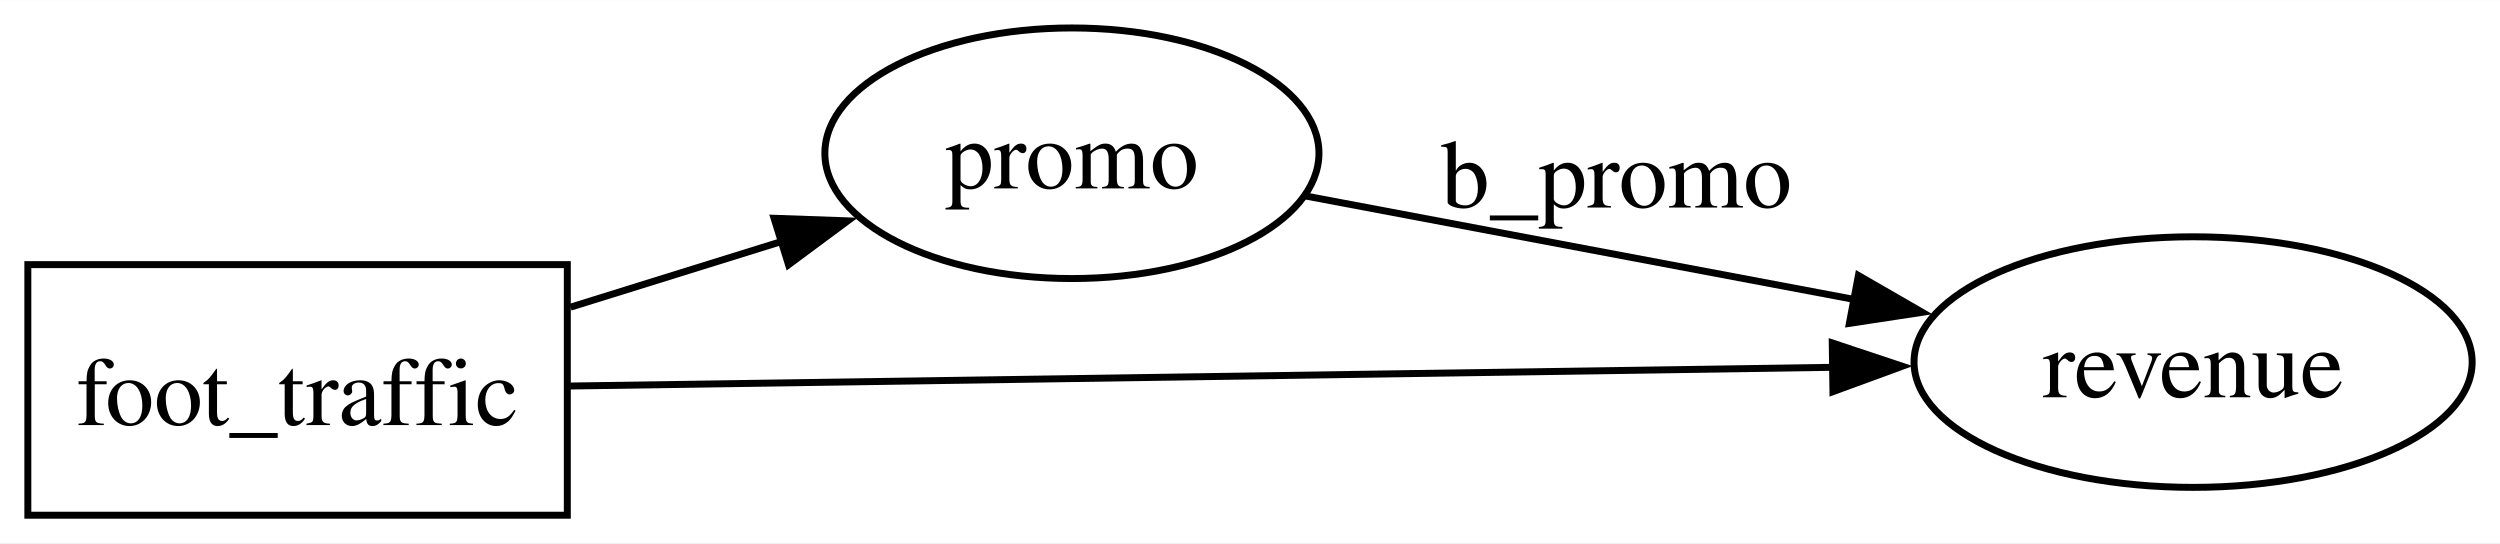
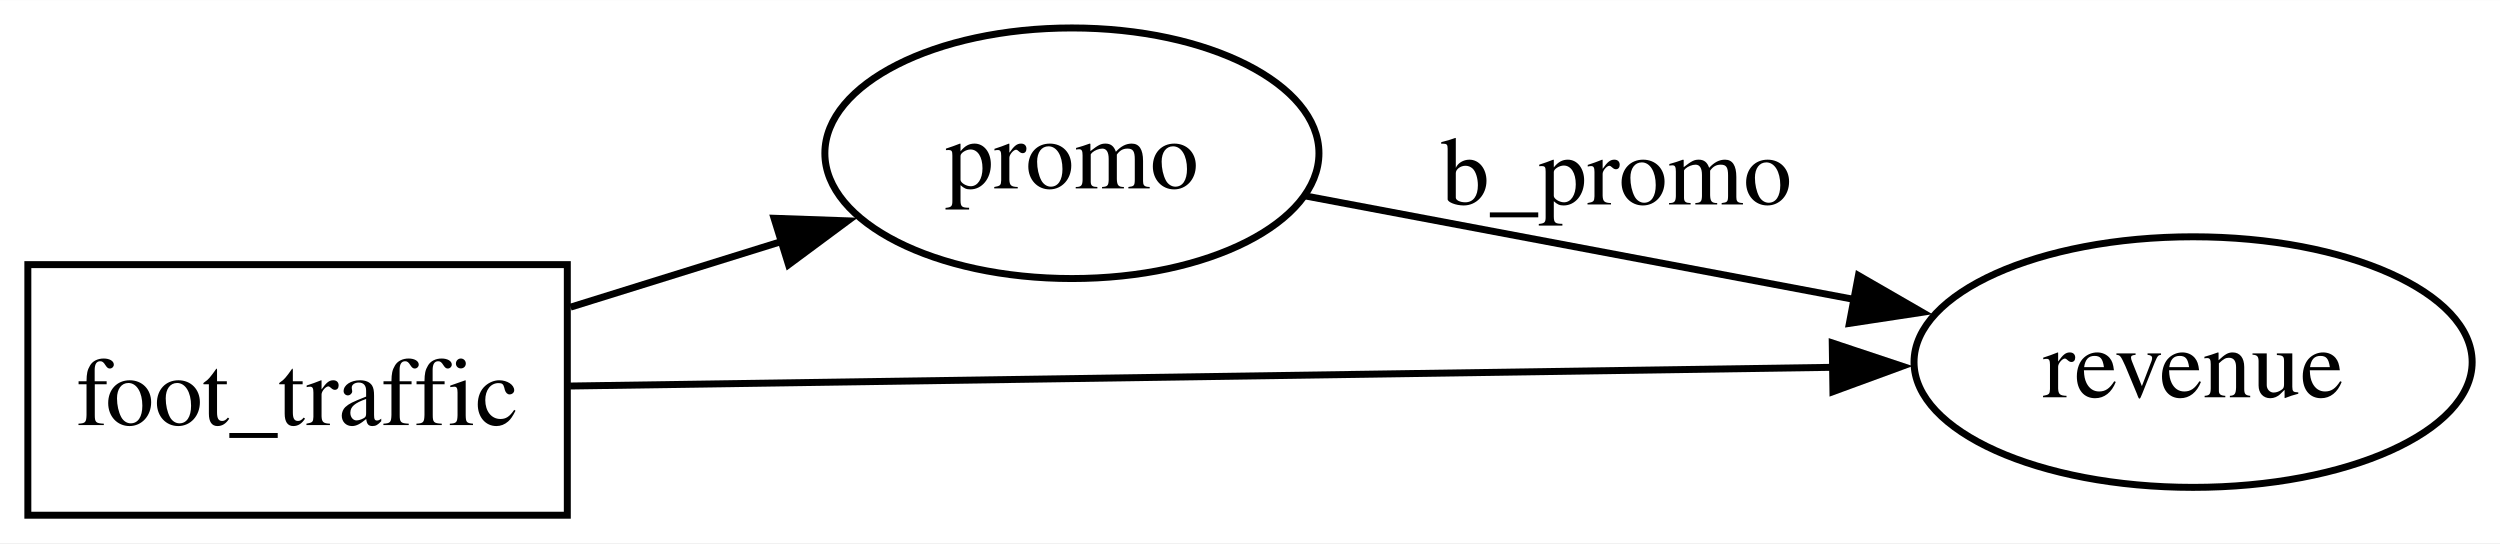
<svg xmlns="http://www.w3.org/2000/svg" width="359pt" height="78pt" viewBox="0.00 0.00 359.15 78.00">
  <g id="graph0" class="graph" transform="scale(1 1) rotate(0) translate(4 74)">
    <polygon fill="white" stroke="none" points="-4,4 -4,-74 355.15,-74 355.15,4 -4,4" />
    <g id="node1" class="node">
      <polygon fill="none" stroke="black" points="77.5,-36 0,-36 0,0 77.5,0 77.5,-36" />
      <text text-anchor="middle" x="38.75" y="-12.95" font-family="Times,serif" font-size="14.00">foot_traffic</text>
    </g>
    <g id="node2" class="node">
      <ellipse fill="none" stroke="black" cx="149.99" cy="-52" rx="35.49" ry="18" />
      <text text-anchor="middle" x="149.99" y="-46.95" font-family="Times,serif" font-size="14.00">promo</text>
    </g>
    <g id="edge1" class="edge">
      <path fill="none" stroke="black" d="M77.96,-29.89C87.79,-32.95 98.41,-36.26 108.36,-39.35" />
      <polygon fill="black" stroke="black" points="107.2,-42.66 117.79,-42.29 109.28,-35.98 107.2,-42.66" />
    </g>
    <g id="node3" class="node">
      <ellipse fill="none" stroke="black" cx="311.06" cy="-22" rx="40.09" ry="18" />
      <text text-anchor="middle" x="311.06" y="-16.95" font-family="Times,serif" font-size="14.00">revenue</text>
    </g>
    <g id="edge3" class="edge">
      <path fill="none" stroke="black" d="M77.91,-18.56C125.4,-19.27 206.65,-20.47 259.35,-21.25" />
      <polygon fill="black" stroke="black" points="259.22,-24.75 269.27,-21.4 259.32,-17.75 259.22,-24.75" />
    </g>
    <g id="edge2" class="edge">
      <path fill="none" stroke="black" d="M183.56,-45.86C206.26,-41.58 236.92,-35.79 262.36,-31" />
      <polygon fill="black" stroke="black" points="262.98,-34.44 272.15,-29.15 261.68,-27.56 262.98,-34.44" />
-       <text text-anchor="middle" x="228.22" y="-44.2" font-family="Times,serif" font-size="14.00">b_promo</text>
+       <text text-anchor="middle" x="228.22" y="-44.64" font-family="Times,serif" font-size="14.00">b_promo</text>
    </g>
  </g>
</svg>
